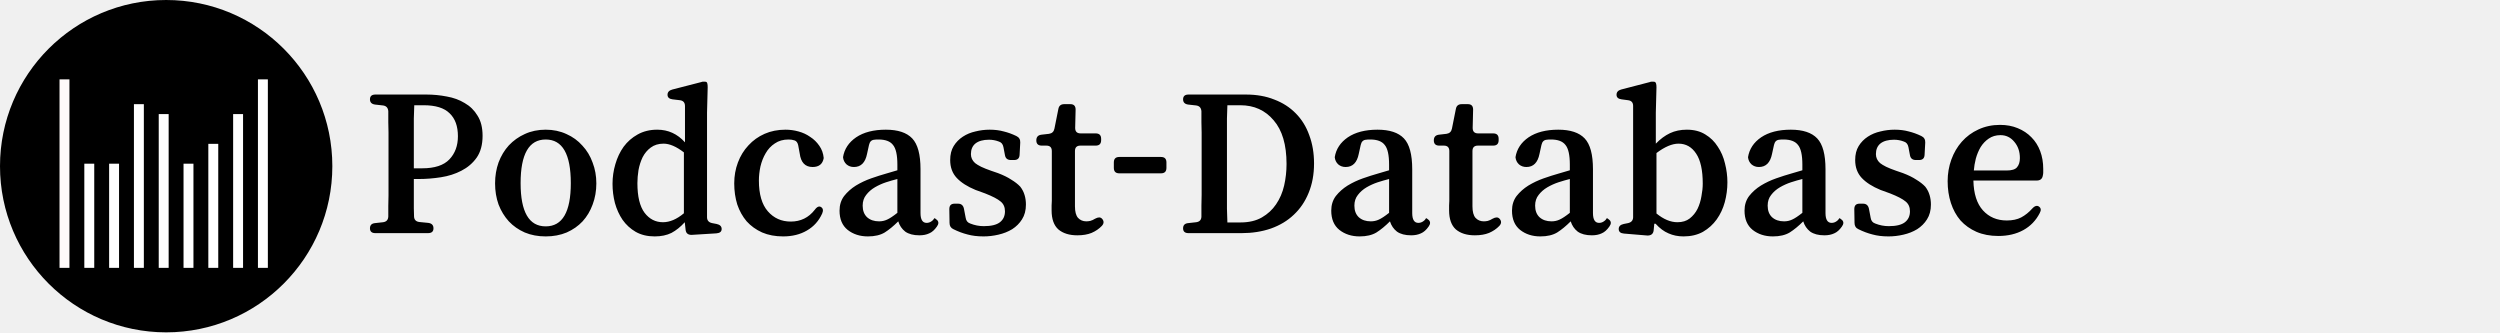
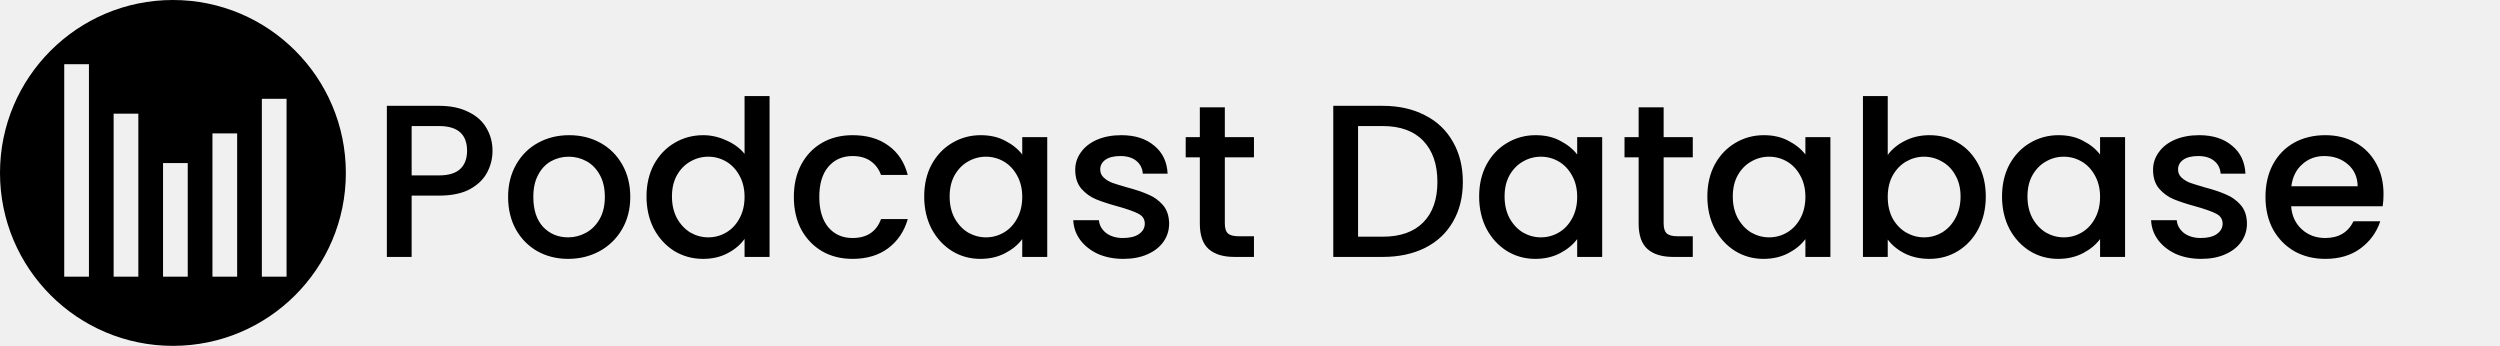
- <svg xmlns="http://www.w3.org/2000/svg" width="504" height="67" viewBox="0 0 504 67" fill="none">
-   <g id="Group 24">
-     <g id="Group 21">
-       <g id="Second header">
-         <path id="Second header_2" d="M84.44 36.088H83.428V40.356C83.428 40.884 83.428 41.427 83.428 41.984C83.457 42.512 83.472 43.069 83.472 43.656C83.501 44.301 83.853 44.668 84.528 44.756L86.332 44.932C87.036 45.02 87.388 45.387 87.388 46.032C87.388 46.677 87.021 47 86.288 47H75.684C74.951 47 74.584 46.677 74.584 46.032C74.584 45.387 74.936 45.035 75.64 44.976L77.224 44.8C77.899 44.712 78.251 44.331 78.28 43.656C78.28 42.952 78.28 42.248 78.28 41.544C78.309 40.811 78.324 40.077 78.324 39.344V26.76C78.324 26.027 78.309 25.308 78.28 24.604C78.28 23.871 78.28 23.137 78.28 22.404C78.221 21.729 77.869 21.348 77.224 21.26L75.64 21.084C74.936 20.996 74.584 20.644 74.584 20.028C74.584 19.383 74.951 19.06 75.684 19.06H85.98C87.359 19.06 88.723 19.192 90.072 19.456C91.421 19.691 92.624 20.131 93.68 20.776C94.765 21.392 95.631 22.243 96.276 23.328C96.951 24.384 97.288 25.733 97.288 27.376C97.288 29.165 96.892 30.632 96.1 31.776C95.308 32.891 94.281 33.771 93.02 34.416C91.788 35.061 90.409 35.501 88.884 35.736C87.388 35.971 85.907 36.088 84.44 36.088ZM85.408 21.216H83.516C83.487 22.125 83.457 23.02 83.428 23.9C83.428 24.78 83.428 25.689 83.428 26.628V33.932H85.1C87.623 33.932 89.456 33.331 90.6 32.128C91.744 30.925 92.316 29.371 92.316 27.464C92.316 25.44 91.759 23.9 90.644 22.844C89.559 21.759 87.813 21.216 85.408 21.216ZM110.015 26.144C111.54 26.144 112.933 26.437 114.195 27.024C115.456 27.581 116.527 28.359 117.407 29.356C118.316 30.324 119.005 31.468 119.475 32.788C119.973 34.079 120.223 35.472 120.223 36.968C120.223 38.493 119.973 39.916 119.475 41.236C119.005 42.527 118.331 43.656 117.451 44.624C116.571 45.563 115.5 46.311 114.239 46.868C112.977 47.396 111.569 47.66 110.015 47.66C108.46 47.66 107.052 47.396 105.791 46.868C104.529 46.311 103.459 45.563 102.579 44.624C101.699 43.656 101.009 42.527 100.511 41.236C100.041 39.916 99.807 38.493 99.807 36.968C99.807 35.472 100.041 34.064 100.511 32.744C101.009 31.424 101.699 30.28 102.579 29.312C103.488 28.344 104.559 27.581 105.791 27.024C107.052 26.437 108.46 26.144 110.015 26.144ZM110.015 28.124C106.641 28.124 104.955 31.057 104.955 36.924C104.955 42.732 106.641 45.636 110.015 45.636C113.388 45.636 115.075 42.732 115.075 36.924C115.075 31.057 113.388 28.124 110.015 28.124ZM142.537 43.788C142.537 44.433 142.874 44.829 143.549 44.976L144.473 45.152C145.147 45.299 145.485 45.636 145.485 46.164C145.485 46.692 145.133 46.985 144.428 47.044L139.413 47.352C138.709 47.352 138.313 47.029 138.225 46.384L138.049 44.8C137.198 45.739 136.303 46.457 135.365 46.956C134.426 47.425 133.297 47.66 131.977 47.66C130.51 47.66 129.234 47.352 128.149 46.736C127.093 46.12 126.213 45.313 125.509 44.316C124.834 43.319 124.321 42.189 123.969 40.928C123.646 39.667 123.485 38.376 123.485 37.056C123.485 35.707 123.675 34.387 124.057 33.096C124.438 31.776 124.995 30.603 125.729 29.576C126.491 28.549 127.43 27.728 128.545 27.112C129.689 26.467 131.009 26.144 132.505 26.144C134.705 26.144 136.567 26.995 138.093 28.696V21.392C138.093 20.688 137.755 20.292 137.081 20.204L135.585 20.028C134.91 19.94 134.573 19.632 134.573 19.104C134.573 18.576 134.895 18.224 135.541 18.048L141.349 16.552C141.495 16.493 141.613 16.464 141.701 16.464C141.818 16.464 141.935 16.464 142.053 16.464C142.258 16.464 142.39 16.493 142.449 16.552C142.595 16.669 142.669 17.021 142.669 17.608L142.537 22.712V43.788ZM137.873 42.996V30.72C136.347 29.547 134.983 28.96 133.781 28.96C132.754 28.96 131.889 29.224 131.185 29.752C130.51 30.251 129.967 30.896 129.557 31.688C129.175 32.48 128.897 33.345 128.721 34.284C128.574 35.223 128.501 36.103 128.501 36.924C128.501 39.623 128.985 41.617 129.953 42.908C130.921 44.169 132.153 44.8 133.649 44.8C135.027 44.8 136.435 44.199 137.873 42.996ZM164.257 42.292C164.579 41.852 164.887 41.632 165.181 41.632C165.269 41.632 165.371 41.661 165.489 41.72C165.929 41.984 166.017 42.424 165.753 43.04C165.078 44.536 164.051 45.68 162.673 46.472C161.323 47.264 159.725 47.66 157.877 47.66C156.293 47.66 154.885 47.396 153.653 46.868C152.421 46.311 151.379 45.563 150.529 44.624C149.707 43.656 149.077 42.527 148.637 41.236C148.226 39.916 148.021 38.493 148.021 36.968C148.021 35.472 148.27 34.064 148.769 32.744C149.267 31.424 149.971 30.28 150.881 29.312C151.79 28.315 152.875 27.537 154.137 26.98C155.398 26.423 156.806 26.144 158.361 26.144C159.241 26.144 160.106 26.261 160.957 26.496C161.837 26.731 162.629 27.097 163.333 27.596C164.066 28.065 164.682 28.667 165.181 29.4C165.679 30.104 165.973 30.925 166.061 31.864C165.855 33.067 165.107 33.668 163.817 33.668C162.321 33.668 161.455 32.759 161.221 30.94L160.913 29.268C160.795 28.74 160.546 28.417 160.165 28.3C159.813 28.183 159.417 28.124 158.977 28.124C157.891 28.124 156.967 28.388 156.205 28.916C155.442 29.415 154.826 30.075 154.357 30.896C153.887 31.688 153.535 32.583 153.301 33.58C153.095 34.548 152.993 35.487 152.993 36.396C152.993 39.153 153.594 41.221 154.797 42.6C155.999 43.979 157.539 44.668 159.417 44.668C161.411 44.668 163.025 43.876 164.257 42.292ZM188.347 44.008C188.406 43.949 188.597 44.067 188.919 44.36C189.271 44.712 189.257 45.152 188.875 45.68C188.406 46.355 187.893 46.809 187.335 47.044C186.778 47.308 186.118 47.44 185.355 47.44C184.153 47.44 183.199 47.191 182.495 46.692C181.821 46.164 181.351 45.475 181.087 44.624C180.149 45.563 179.239 46.311 178.359 46.868C177.479 47.396 176.35 47.66 174.971 47.66C173.358 47.66 171.994 47.22 170.879 46.34C169.794 45.46 169.251 44.169 169.251 42.468C169.251 41.324 169.559 40.341 170.175 39.52C170.821 38.699 171.613 37.995 172.551 37.408C173.519 36.821 174.546 36.337 175.631 35.956C176.717 35.575 177.729 35.252 178.667 34.988L180.911 34.328V33.184C180.911 31.248 180.618 29.928 180.031 29.224C179.474 28.491 178.506 28.124 177.127 28.124C176.981 28.124 176.834 28.124 176.687 28.124C176.57 28.124 176.438 28.139 176.291 28.168C175.705 28.197 175.338 28.549 175.191 29.224L174.795 31.028C174.443 32.788 173.563 33.668 172.155 33.668C171.569 33.668 171.07 33.492 170.659 33.14C170.249 32.759 170.014 32.275 169.955 31.688C170.219 30.045 171.099 28.711 172.595 27.684C174.121 26.657 176.115 26.144 178.579 26.144C181.014 26.144 182.789 26.731 183.903 27.904C185.018 29.077 185.575 31.145 185.575 34.108V42.952C185.575 44.272 185.986 44.932 186.807 44.932C187.159 44.932 187.482 44.829 187.775 44.624C187.981 44.477 188.113 44.36 188.171 44.272C188.23 44.155 188.289 44.067 188.347 44.008ZM180.911 42.908V36.088C180.207 36.264 179.445 36.484 178.623 36.748C177.831 37.012 177.083 37.349 176.379 37.76C175.675 38.171 175.089 38.684 174.619 39.3C174.15 39.887 173.915 40.605 173.915 41.456C173.915 42.453 174.209 43.231 174.795 43.788C175.411 44.345 176.218 44.624 177.215 44.624C177.802 44.624 178.345 44.507 178.843 44.272C179.371 44.037 180.061 43.583 180.911 42.908ZM199.786 34.416L201.194 34.9C202.28 35.311 203.174 35.751 203.878 36.22C204.612 36.66 205.213 37.129 205.682 37.628C206.093 38.156 206.386 38.728 206.562 39.344C206.738 39.931 206.826 40.561 206.826 41.236C206.826 42.409 206.562 43.407 206.034 44.228C205.536 45.02 204.876 45.68 204.054 46.208C203.233 46.707 202.309 47.073 201.282 47.308C200.285 47.543 199.288 47.66 198.29 47.66C197.058 47.66 195.973 47.528 195.034 47.264C194.096 47.029 193.157 46.677 192.218 46.208C191.69 45.973 191.426 45.548 191.426 44.932L191.382 42.16C191.382 41.427 191.734 41.06 192.438 41.06H193.142C193.788 41.06 194.184 41.397 194.33 42.072L194.682 43.92C194.77 44.507 195.078 44.888 195.606 45.064C196.486 45.416 197.396 45.592 198.334 45.592C199.83 45.592 200.916 45.328 201.59 44.8C202.265 44.272 202.602 43.539 202.602 42.6C202.602 41.749 202.309 41.089 201.722 40.62C201.136 40.121 200.094 39.579 198.598 38.992L196.662 38.288C195.02 37.613 193.758 36.807 192.878 35.868C191.998 34.929 191.558 33.727 191.558 32.26C191.558 31.145 191.793 30.207 192.262 29.444C192.732 28.681 193.348 28.051 194.11 27.552C194.873 27.053 195.724 26.701 196.662 26.496C197.601 26.261 198.554 26.144 199.522 26.144C200.549 26.144 201.488 26.261 202.338 26.496C203.189 26.701 204.04 27.009 204.89 27.42C205.448 27.684 205.712 28.124 205.682 28.74L205.55 31.204C205.521 31.908 205.154 32.26 204.45 32.26H203.79C203.116 32.26 202.72 31.937 202.602 31.292L202.294 29.664C202.177 29.048 201.854 28.667 201.326 28.52C200.71 28.285 200.065 28.168 199.39 28.168C198.217 28.168 197.308 28.417 196.662 28.916C196.046 29.415 195.738 30.133 195.738 31.072C195.738 31.776 196.017 32.377 196.574 32.876C196.868 33.111 197.278 33.36 197.806 33.624C198.364 33.888 199.024 34.152 199.786 34.416ZM220.759 44.096C221.081 43.92 221.36 43.832 221.595 43.832C221.829 43.832 222.035 43.935 222.211 44.14C222.592 44.609 222.563 45.079 222.123 45.548C221.565 46.135 220.876 46.604 220.055 46.956C219.263 47.279 218.309 47.44 217.195 47.44C215.581 47.44 214.305 47.044 213.367 46.252C212.457 45.431 212.003 44.155 212.003 42.424C212.003 42.043 212.003 41.705 212.003 41.412C212.003 41.089 212.017 40.781 212.047 40.488V30.456C212.047 29.723 211.68 29.356 210.947 29.356H210.023C209.289 29.356 208.923 29.004 208.923 28.3C208.923 27.625 209.26 27.244 209.935 27.156L211.475 26.98C212.091 26.892 212.457 26.54 212.575 25.924L213.367 21.964C213.484 21.319 213.88 20.996 214.555 20.996H215.787C216.491 20.996 216.843 21.363 216.843 22.096L216.755 25.792C216.755 26.525 217.121 26.892 217.855 26.892H220.891C221.624 26.892 221.991 27.259 221.991 27.992V28.256C221.991 28.989 221.624 29.356 220.891 29.356H217.811C217.077 29.356 216.711 29.723 216.711 30.456V41.588C216.711 42.673 216.916 43.451 217.327 43.92C217.767 44.389 218.324 44.624 218.999 44.624C219.233 44.624 219.497 44.595 219.791 44.536C220.113 44.448 220.436 44.301 220.759 44.096ZM225.649 34.944C224.916 34.944 224.549 34.577 224.549 33.844V32.744C224.549 32.011 224.916 31.644 225.649 31.644H234.053C234.786 31.644 235.153 32.011 235.153 32.744V33.844C235.153 34.577 234.786 34.944 234.053 34.944H225.649ZM238.51 20.028C238.51 19.383 238.876 19.06 239.61 19.06H251.182C253.323 19.06 255.23 19.397 256.902 20.072C258.603 20.717 260.04 21.641 261.214 22.844C262.416 24.047 263.326 25.513 263.942 27.244C264.587 28.945 264.91 30.852 264.91 32.964C264.91 35.164 264.543 37.144 263.81 38.904C263.106 40.635 262.108 42.101 260.818 43.304C259.556 44.507 258.016 45.431 256.198 46.076C254.408 46.692 252.443 47 250.302 47H239.61C238.876 47 238.51 46.677 238.51 46.032C238.51 45.387 238.862 45.035 239.566 44.976L241.15 44.8C241.824 44.712 242.176 44.345 242.206 43.7C242.206 42.937 242.206 42.204 242.206 41.5C242.235 40.767 242.25 40.019 242.25 39.256V26.76C242.25 26.027 242.235 25.308 242.206 24.604C242.206 23.871 242.206 23.137 242.206 22.404C242.147 21.729 241.795 21.348 241.15 21.26L239.566 21.084C238.862 20.996 238.51 20.644 238.51 20.028ZM247.442 44.844H250.082C251.783 44.844 253.22 44.507 254.394 43.832C255.567 43.157 256.52 42.277 257.254 41.192C258.016 40.077 258.559 38.816 258.882 37.408C259.204 36 259.366 34.548 259.366 33.052C259.366 29.18 258.5 26.247 256.77 24.252C255.068 22.228 252.824 21.216 250.038 21.216H247.442C247.412 22.125 247.383 23.02 247.354 23.9C247.354 24.78 247.354 25.689 247.354 26.628V39.3C247.354 40.239 247.354 41.163 247.354 42.072C247.383 42.981 247.412 43.905 247.442 44.844ZM287.476 44.008C287.535 43.949 287.726 44.067 288.048 44.36C288.4 44.712 288.386 45.152 288.004 45.68C287.535 46.355 287.022 46.809 286.464 47.044C285.907 47.308 285.247 47.44 284.484 47.44C283.282 47.44 282.328 47.191 281.624 46.692C280.95 46.164 280.48 45.475 280.216 44.624C279.278 45.563 278.368 46.311 277.488 46.868C276.608 47.396 275.479 47.66 274.1 47.66C272.487 47.66 271.123 47.22 270.008 46.34C268.923 45.46 268.38 44.169 268.38 42.468C268.38 41.324 268.688 40.341 269.304 39.52C269.95 38.699 270.742 37.995 271.68 37.408C272.648 36.821 273.675 36.337 274.76 35.956C275.846 35.575 276.858 35.252 277.796 34.988L280.04 34.328V33.184C280.04 31.248 279.747 29.928 279.16 29.224C278.603 28.491 277.635 28.124 276.256 28.124C276.11 28.124 275.963 28.124 275.816 28.124C275.699 28.124 275.567 28.139 275.42 28.168C274.834 28.197 274.467 28.549 274.32 29.224L273.924 31.028C273.572 32.788 272.692 33.668 271.284 33.668C270.698 33.668 270.199 33.492 269.788 33.14C269.378 32.759 269.143 32.275 269.084 31.688C269.348 30.045 270.228 28.711 271.724 27.684C273.25 26.657 275.244 26.144 277.708 26.144C280.143 26.144 281.918 26.731 283.032 27.904C284.147 29.077 284.704 31.145 284.704 34.108V42.952C284.704 44.272 285.115 44.932 285.936 44.932C286.288 44.932 286.611 44.829 286.904 44.624C287.11 44.477 287.242 44.36 287.3 44.272C287.359 44.155 287.418 44.067 287.476 44.008ZM280.04 42.908V36.088C279.336 36.264 278.574 36.484 277.752 36.748C276.96 37.012 276.212 37.349 275.508 37.76C274.804 38.171 274.218 38.684 273.748 39.3C273.279 39.887 273.044 40.605 273.044 41.456C273.044 42.453 273.338 43.231 273.924 43.788C274.54 44.345 275.347 44.624 276.344 44.624C276.931 44.624 277.474 44.507 277.972 44.272C278.5 44.037 279.19 43.583 280.04 42.908ZM300.895 44.096C301.218 43.92 301.497 43.832 301.731 43.832C301.966 43.832 302.171 43.935 302.347 44.14C302.729 44.609 302.699 45.079 302.259 45.548C301.702 46.135 301.013 46.604 300.191 46.956C299.399 47.279 298.446 47.44 297.331 47.44C295.718 47.44 294.442 47.044 293.503 46.252C292.594 45.431 292.139 44.155 292.139 42.424C292.139 42.043 292.139 41.705 292.139 41.412C292.139 41.089 292.154 40.781 292.183 40.488V30.456C292.183 29.723 291.817 29.356 291.083 29.356H290.159C289.426 29.356 289.059 29.004 289.059 28.3C289.059 27.625 289.397 27.244 290.071 27.156L291.611 26.98C292.227 26.892 292.594 26.54 292.711 25.924L293.503 21.964C293.621 21.319 294.017 20.996 294.691 20.996H295.923C296.627 20.996 296.979 21.363 296.979 22.096L296.891 25.792C296.891 26.525 297.258 26.892 297.991 26.892H301.027C301.761 26.892 302.127 27.259 302.127 27.992V28.256C302.127 28.989 301.761 29.356 301.027 29.356H297.947C297.214 29.356 296.847 29.723 296.847 30.456V41.588C296.847 42.673 297.053 43.451 297.463 43.92C297.903 44.389 298.461 44.624 299.135 44.624C299.37 44.624 299.634 44.595 299.927 44.536C300.25 44.448 300.573 44.301 300.895 44.096ZM323.914 44.008C323.972 43.949 324.163 44.067 324.486 44.36C324.838 44.712 324.823 45.152 324.442 45.68C323.972 46.355 323.459 46.809 322.902 47.044C322.344 47.308 321.684 47.44 320.922 47.44C319.719 47.44 318.766 47.191 318.062 46.692C317.387 46.164 316.918 45.475 316.654 44.624C315.715 45.563 314.806 46.311 313.926 46.868C313.046 47.396 311.916 47.66 310.538 47.66C308.924 47.66 307.56 47.22 306.446 46.34C305.36 45.46 304.818 44.169 304.818 42.468C304.818 41.324 305.126 40.341 305.742 39.52C306.387 38.699 307.179 37.995 308.118 37.408C309.086 36.821 310.112 36.337 311.198 35.956C312.283 35.575 313.295 35.252 314.234 34.988L316.478 34.328V33.184C316.478 31.248 316.184 29.928 315.598 29.224C315.04 28.491 314.072 28.124 312.694 28.124C312.547 28.124 312.4 28.124 312.254 28.124C312.136 28.124 312.004 28.139 311.858 28.168C311.271 28.197 310.904 28.549 310.758 29.224L310.362 31.028C310.01 32.788 309.13 33.668 307.722 33.668C307.135 33.668 306.636 33.492 306.226 33.14C305.815 32.759 305.58 32.275 305.522 31.688C305.786 30.045 306.666 28.711 308.162 27.684C309.687 26.657 311.682 26.144 314.146 26.144C316.58 26.144 318.355 26.731 319.47 27.904C320.584 29.077 321.142 31.145 321.142 34.108V42.952C321.142 44.272 321.552 44.932 322.374 44.932C322.726 44.932 323.048 44.829 323.342 44.624C323.547 44.477 323.679 44.36 323.738 44.272C323.796 44.155 323.855 44.067 323.914 44.008ZM316.478 42.908V36.088C315.774 36.264 315.011 36.484 314.19 36.748C313.398 37.012 312.65 37.349 311.946 37.76C311.242 38.171 310.655 38.684 310.186 39.3C309.716 39.887 309.482 40.605 309.482 41.456C309.482 42.453 309.775 43.231 310.362 43.788C310.978 44.345 311.784 44.624 312.782 44.624C313.368 44.624 313.911 44.507 314.41 44.272C314.938 44.037 315.627 43.583 316.478 42.908ZM333.813 22.712V28.96C334.722 28.021 335.675 27.317 336.673 26.848C337.67 26.379 338.799 26.144 340.061 26.144C341.527 26.144 342.774 26.467 343.801 27.112C344.827 27.728 345.663 28.549 346.309 29.576C346.983 30.573 347.467 31.703 347.761 32.964C348.083 34.225 348.245 35.487 348.245 36.748C348.245 38.097 348.069 39.432 347.717 40.752C347.365 42.043 346.822 43.201 346.089 44.228C345.355 45.255 344.431 46.091 343.317 46.736C342.202 47.352 340.897 47.66 339.401 47.66C338.286 47.66 337.274 47.455 336.365 47.044C335.455 46.663 334.59 46.017 333.769 45.108H333.505L333.373 46.472C333.285 47.147 332.874 47.484 332.141 47.484L327.389 47.088C326.685 47.029 326.333 46.721 326.333 46.164C326.333 45.636 326.67 45.299 327.345 45.152L328.225 44.976C328.87 44.829 329.207 44.448 329.237 43.832V21.348C329.237 20.673 328.899 20.292 328.225 20.204L326.905 20.028C326.23 19.94 325.893 19.632 325.893 19.104C325.893 18.576 326.201 18.224 326.817 18.048L332.581 16.552C332.727 16.493 332.845 16.464 332.933 16.464C333.05 16.464 333.167 16.464 333.285 16.464C333.49 16.464 333.622 16.493 333.681 16.552C333.857 16.669 333.945 17.021 333.945 17.608L333.813 22.712ZM333.945 30.852V43.04C335.382 44.213 336.79 44.8 338.169 44.8C339.166 44.8 339.987 44.551 340.633 44.052C341.307 43.524 341.835 42.879 342.217 42.116C342.598 41.324 342.862 40.473 343.009 39.564C343.185 38.655 343.273 37.804 343.273 37.012C343.273 34.313 342.833 32.304 341.953 30.984C341.073 29.635 339.885 28.96 338.389 28.96C337.098 28.96 335.617 29.591 333.945 30.852ZM370.793 44.008C370.851 43.949 371.042 44.067 371.365 44.36C371.717 44.712 371.702 45.152 371.321 45.68C370.851 46.355 370.338 46.809 369.781 47.044C369.223 47.308 368.563 47.44 367.801 47.44C366.598 47.44 365.645 47.191 364.941 46.692C364.266 46.164 363.797 45.475 363.533 44.624C362.594 45.563 361.685 46.311 360.805 46.868C359.925 47.396 358.795 47.66 357.417 47.66C355.803 47.66 354.439 47.22 353.325 46.34C352.239 45.46 351.697 44.169 351.697 42.468C351.697 41.324 352.005 40.341 352.621 39.52C353.266 38.699 354.058 37.995 354.997 37.408C355.965 36.821 356.991 36.337 358.077 35.956C359.162 35.575 360.174 35.252 361.113 34.988L363.357 34.328V33.184C363.357 31.248 363.063 29.928 362.477 29.224C361.919 28.491 360.951 28.124 359.573 28.124C359.426 28.124 359.279 28.124 359.133 28.124C359.015 28.124 358.883 28.139 358.737 28.168C358.15 28.197 357.783 28.549 357.637 29.224L357.241 31.028C356.889 32.788 356.009 33.668 354.601 33.668C354.014 33.668 353.515 33.492 353.105 33.14C352.694 32.759 352.459 32.275 352.401 31.688C352.665 30.045 353.545 28.711 355.041 27.684C356.566 26.657 358.561 26.144 361.025 26.144C363.459 26.144 365.234 26.731 366.349 27.904C367.463 29.077 368.021 31.145 368.021 34.108V42.952C368.021 44.272 368.431 44.932 369.253 44.932C369.605 44.932 369.927 44.829 370.221 44.624C370.426 44.477 370.558 44.36 370.617 44.272C370.675 44.155 370.734 44.067 370.793 44.008ZM363.357 42.908V36.088C362.653 36.264 361.89 36.484 361.069 36.748C360.277 37.012 359.529 37.349 358.825 37.76C358.121 38.171 357.534 38.684 357.065 39.3C356.595 39.887 356.361 40.605 356.361 41.456C356.361 42.453 356.654 43.231 357.241 43.788C357.857 44.345 358.663 44.624 359.661 44.624C360.247 44.624 360.79 44.507 361.289 44.272C361.817 44.037 362.506 43.583 363.357 42.908ZM382.232 34.416L383.64 34.9C384.725 35.311 385.62 35.751 386.324 36.22C387.057 36.66 387.658 37.129 388.128 37.628C388.538 38.156 388.832 38.728 389.008 39.344C389.184 39.931 389.272 40.561 389.272 41.236C389.272 42.409 389.008 43.407 388.48 44.228C387.981 45.02 387.321 45.68 386.5 46.208C385.678 46.707 384.754 47.073 383.728 47.308C382.73 47.543 381.733 47.66 380.736 47.66C379.504 47.66 378.418 47.528 377.48 47.264C376.541 47.029 375.602 46.677 374.664 46.208C374.136 45.973 373.872 45.548 373.872 44.932L373.828 42.16C373.828 41.427 374.18 41.06 374.884 41.06H375.588C376.233 41.06 376.629 41.397 376.776 42.072L377.128 43.92C377.216 44.507 377.524 44.888 378.052 45.064C378.932 45.416 379.841 45.592 380.78 45.592C382.276 45.592 383.361 45.328 384.036 44.8C384.71 44.272 385.048 43.539 385.048 42.6C385.048 41.749 384.754 41.089 384.168 40.62C383.581 40.121 382.54 39.579 381.044 38.992L379.108 38.288C377.465 37.613 376.204 36.807 375.324 35.868C374.444 34.929 374.004 33.727 374.004 32.26C374.004 31.145 374.238 30.207 374.708 29.444C375.177 28.681 375.793 28.051 376.556 27.552C377.318 27.053 378.169 26.701 379.108 26.496C380.046 26.261 381 26.144 381.968 26.144C382.994 26.144 383.933 26.261 384.784 26.496C385.634 26.701 386.485 27.009 387.336 27.42C387.893 27.684 388.157 28.124 388.128 28.74L387.996 31.204C387.966 31.908 387.6 32.26 386.896 32.26H386.236C385.561 32.26 385.165 31.937 385.048 31.292L384.74 29.664C384.622 29.048 384.3 28.667 383.772 28.52C383.156 28.285 382.51 28.168 381.836 28.168C380.662 28.168 379.753 28.417 379.108 28.916C378.492 29.415 378.184 30.133 378.184 31.072C378.184 31.776 378.462 32.377 379.02 32.876C379.313 33.111 379.724 33.36 380.252 33.624C380.809 33.888 381.469 34.152 382.232 34.416ZM411.828 35.428C411.711 36.073 411.3 36.396 410.596 36.396H397.836C397.895 39.065 398.54 41.075 399.772 42.424C401.004 43.773 402.603 44.448 404.568 44.448C405.712 44.448 406.68 44.243 407.472 43.832C408.293 43.392 409.041 42.791 409.716 42.028C410.039 41.676 410.347 41.5 410.64 41.5C410.787 41.5 410.919 41.544 411.036 41.632C411.476 41.925 411.535 42.365 411.212 42.952C410.449 44.448 409.349 45.592 407.912 46.384C406.475 47.176 404.788 47.572 402.852 47.572C401.209 47.572 399.743 47.293 398.452 46.736C397.191 46.179 396.12 45.416 395.24 44.448C394.389 43.451 393.744 42.277 393.304 40.928C392.864 39.579 392.644 38.112 392.644 36.528C392.644 35.003 392.893 33.551 393.392 32.172C393.891 30.793 394.595 29.591 395.504 28.564C396.443 27.508 397.557 26.687 398.848 26.1C400.168 25.484 401.62 25.176 403.204 25.176C404.524 25.176 405.712 25.396 406.768 25.836C407.853 26.276 408.777 26.892 409.54 27.684C410.303 28.447 410.889 29.371 411.3 30.456C411.711 31.541 411.916 32.744 411.916 34.064C411.916 34.299 411.916 34.533 411.916 34.768C411.916 34.973 411.887 35.193 411.828 35.428ZM397.924 34.372H404.524C405.58 34.372 406.284 34.152 406.636 33.712C407.017 33.272 407.208 32.656 407.208 31.864C407.208 30.544 406.827 29.444 406.064 28.564C405.331 27.684 404.407 27.244 403.292 27.244C402.383 27.244 401.591 27.479 400.916 27.948C400.271 28.388 399.728 28.96 399.288 29.664C398.877 30.368 398.555 31.145 398.32 31.996C398.115 32.817 397.983 33.609 397.924 34.372Z" fill="black" />
-       </g>
-       <g id="Ellipse 5">
-         <path id="Ellipse 2" d="M67 33.5C67 52.002 52.002 67 33.5 67C14.998 67 0 52.002 0 33.5C0 14.998 14.998 0 33.5 0C52.002 0 67 14.998 67 33.5Z" fill="black" />
-         <rect id="Rectangle 20" x="12" y="16" width="2" height="38" fill="#FFFAFA" />
-         <rect id="Rectangle 21" x="17" y="33" width="2" height="21" fill="white" />
-         <rect id="Rectangle 22" x="22" y="33" width="2" height="21" fill="white" />
-         <rect id="Rectangle 23" x="27" y="21" width="2" height="33" fill="white" />
-         <rect id="Rectangle 24" x="32" y="23" width="2" height="31" fill="white" />
-         <rect id="Rectangle 25" x="37" y="33" width="2" height="21" fill="white" />
-         <rect id="Rectangle 26" x="42" y="29" width="2" height="25" fill="white" />
-         <rect id="Rectangle 27" x="47" y="23" width="2" height="31" fill="white" />
-         <rect id="Rectangle 28" x="52" y="16" width="2" height="38" fill="white" />
-       </g>
-     </g>
-   </g>
+ <svg xmlns="http://www.w3.org/2000/svg" width="506" height="70" viewBox="0 0 506 70" fill="none">
+   <path fill-rule="evenodd" clip-rule="evenodd" d="M35 70C54.33 70 70 54.33 70 35C70 15.67 54.33 0 35 0C15.67 0 0 15.67 0 35C0 54.33 15.67 70 35 70ZM18 13H13V56H18V13ZM23 23H28V56H23V23ZM38 33H33V56H38V33ZM43 27H48V56H43V27ZM58 20H53V56H58V20Z" fill="black" />
+   <path d="M99.684 30.528C99.684 32.083 99.317 33.549 98.584 34.928C97.851 36.307 96.677 37.436 95.064 38.316C93.451 39.167 91.383 39.592 88.86 39.592H83.316V52H78.3V21.42H88.86C91.207 21.42 93.187 21.831 94.8 22.652C96.443 23.444 97.66 24.529 98.452 25.908C99.273 27.287 99.684 28.827 99.684 30.528ZM88.86 35.5C90.767 35.5 92.189 35.075 93.128 34.224C94.067 33.344 94.536 32.112 94.536 30.528C94.536 27.184 92.644 25.512 88.86 25.512H83.316V35.5H88.86ZM114.984 52.396C112.696 52.396 110.628 51.883 108.78 50.856C106.932 49.8 105.48 48.333 104.424 46.456C103.368 44.549 102.84 42.349 102.84 39.856C102.84 37.392 103.383 35.207 104.468 33.3C105.553 31.393 107.035 29.927 108.912 28.9C110.789 27.873 112.887 27.36 115.204 27.36C117.521 27.36 119.619 27.873 121.496 28.9C123.373 29.927 124.855 31.393 125.94 33.3C127.025 35.207 127.568 37.392 127.568 39.856C127.568 42.32 127.011 44.505 125.896 46.412C124.781 48.319 123.256 49.8 121.32 50.856C119.413 51.883 117.301 52.396 114.984 52.396ZM114.984 48.04C116.275 48.04 117.477 47.732 118.592 47.116C119.736 46.5 120.66 45.576 121.364 44.344C122.068 43.112 122.42 41.616 122.42 39.856C122.42 38.096 122.083 36.615 121.408 35.412C120.733 34.18 119.839 33.256 118.724 32.64C117.609 32.024 116.407 31.716 115.116 31.716C113.825 31.716 112.623 32.024 111.508 32.64C110.423 33.256 109.557 34.18 108.912 35.412C108.267 36.615 107.944 38.096 107.944 39.856C107.944 42.467 108.604 44.491 109.924 45.928C111.273 47.336 112.96 48.04 114.984 48.04ZM130.855 39.768C130.855 37.333 131.353 35.177 132.351 33.3C133.377 31.423 134.756 29.971 136.487 28.944C138.247 27.888 140.197 27.36 142.339 27.36C143.923 27.36 145.477 27.712 147.003 28.416C148.557 29.091 149.789 30 150.699 31.144V19.44H155.759V52H150.699V48.348C149.877 49.521 148.733 50.489 147.267 51.252C145.829 52.015 144.172 52.396 142.295 52.396C140.183 52.396 138.247 51.868 136.487 50.812C134.756 49.727 133.377 48.231 132.351 46.324C131.353 44.388 130.855 42.203 130.855 39.768ZM150.699 39.856C150.699 38.184 150.347 36.732 149.643 35.5C148.968 34.268 148.073 33.329 146.959 32.684C145.844 32.039 144.641 31.716 143.351 31.716C142.06 31.716 140.857 32.039 139.743 32.684C138.628 33.3 137.719 34.224 137.015 35.456C136.34 36.659 136.003 38.096 136.003 39.768C136.003 41.44 136.34 42.907 137.015 44.168C137.719 45.429 138.628 46.397 139.743 47.072C140.887 47.717 142.089 48.04 143.351 48.04C144.641 48.04 145.844 47.717 146.959 47.072C148.073 46.427 148.968 45.488 149.643 44.256C150.347 42.995 150.699 41.528 150.699 39.856ZM160.675 39.856C160.675 37.363 161.174 35.177 162.171 33.3C163.198 31.393 164.606 29.927 166.395 28.9C168.184 27.873 170.238 27.36 172.555 27.36C175.488 27.36 177.908 28.064 179.815 29.472C181.751 30.851 183.056 32.831 183.731 35.412H178.319C177.879 34.209 177.175 33.271 176.207 32.596C175.239 31.921 174.022 31.584 172.555 31.584C170.502 31.584 168.859 32.317 167.627 33.784C166.424 35.221 165.823 37.245 165.823 39.856C165.823 42.467 166.424 44.505 167.627 45.972C168.859 47.439 170.502 48.172 172.555 48.172C175.459 48.172 177.38 46.896 178.319 44.344H183.731C183.027 46.808 181.707 48.773 179.771 50.24C177.835 51.677 175.43 52.396 172.555 52.396C170.238 52.396 168.184 51.883 166.395 50.856C164.606 49.8 163.198 48.333 162.171 46.456C161.174 44.549 160.675 42.349 160.675 39.856ZM187.058 39.768C187.058 37.333 187.556 35.177 188.554 33.3C189.58 31.423 190.959 29.971 192.69 28.944C194.45 27.888 196.386 27.36 198.498 27.36C200.404 27.36 202.062 27.741 203.47 28.504C204.907 29.237 206.051 30.161 206.902 31.276V27.756H211.962V52H206.902V48.392C206.051 49.536 204.892 50.489 203.426 51.252C201.959 52.015 200.287 52.396 198.41 52.396C196.327 52.396 194.42 51.868 192.69 50.812C190.959 49.727 189.58 48.231 188.554 46.324C187.556 44.388 187.058 42.203 187.058 39.768ZM206.902 39.856C206.902 38.184 206.55 36.732 205.846 35.5C205.171 34.268 204.276 33.329 203.162 32.684C202.047 32.039 200.844 31.716 199.554 31.716C198.263 31.716 197.06 32.039 195.946 32.684C194.831 33.3 193.922 34.224 193.218 35.456C192.543 36.659 192.206 38.096 192.206 39.768C192.206 41.44 192.543 42.907 193.218 44.168C193.922 45.429 194.831 46.397 195.946 47.072C197.09 47.717 198.292 48.04 199.554 48.04C200.844 48.04 202.047 47.717 203.162 47.072C204.276 46.427 205.171 45.488 205.846 44.256C206.55 42.995 206.902 41.528 206.902 39.856ZM227.35 52.396C225.443 52.396 223.727 52.059 222.202 51.384C220.706 50.68 219.518 49.741 218.638 48.568C217.758 47.365 217.289 46.031 217.23 44.564H222.422C222.51 45.591 222.994 46.456 223.874 47.16C224.783 47.835 225.913 48.172 227.262 48.172C228.67 48.172 229.755 47.908 230.518 47.38C231.31 46.823 231.706 46.119 231.706 45.268C231.706 44.359 231.266 43.684 230.386 43.244C229.535 42.804 228.171 42.32 226.294 41.792C224.475 41.293 222.994 40.809 221.85 40.34C220.706 39.871 219.709 39.152 218.858 38.184C218.037 37.216 217.626 35.94 217.626 34.356C217.626 33.065 218.007 31.892 218.77 30.836C219.533 29.751 220.618 28.9 222.026 28.284C223.463 27.668 225.106 27.36 226.954 27.36C229.711 27.36 231.926 28.064 233.598 29.472C235.299 30.851 236.209 32.743 236.326 35.148H231.31C231.222 34.063 230.782 33.197 229.99 32.552C229.198 31.907 228.127 31.584 226.778 31.584C225.458 31.584 224.446 31.833 223.742 32.332C223.038 32.831 222.686 33.491 222.686 34.312C222.686 34.957 222.921 35.5 223.39 35.94C223.859 36.38 224.431 36.732 225.106 36.996C225.781 37.231 226.778 37.539 228.098 37.92C229.858 38.389 231.295 38.873 232.41 39.372C233.554 39.841 234.537 40.545 235.358 41.484C236.179 42.423 236.605 43.669 236.634 45.224C236.634 46.603 236.253 47.835 235.49 48.92C234.727 50.005 233.642 50.856 232.234 51.472C230.855 52.088 229.227 52.396 227.35 52.396ZM247.906 31.848V45.268C247.906 46.177 248.111 46.837 248.522 47.248C248.962 47.629 249.695 47.82 250.722 47.82H253.802V52H249.842C247.583 52 245.853 51.472 244.65 50.416C243.447 49.36 242.846 47.644 242.846 45.268V31.848H239.986V27.756H242.846V21.728H247.906V27.756H253.802V31.848H247.906ZM279.843 21.42C283.099 21.42 285.944 22.051 288.379 23.312C290.843 24.544 292.735 26.333 294.055 28.68C295.404 30.997 296.079 33.711 296.079 36.82C296.079 39.929 295.404 42.628 294.055 44.916C292.735 47.204 290.843 48.964 288.379 50.196C285.944 51.399 283.099 52 279.843 52H269.855V21.42H279.843ZM279.843 47.908C283.421 47.908 286.164 46.94 288.071 45.004C289.977 43.068 290.931 40.34 290.931 36.82C290.931 33.271 289.977 30.499 288.071 28.504C286.164 26.509 283.421 25.512 279.843 25.512H274.871V47.908H279.843ZM299.378 39.768C299.378 37.333 299.877 35.177 300.874 33.3C301.901 31.423 303.279 29.971 305.01 28.944C306.77 27.888 308.706 27.36 310.818 27.36C312.725 27.36 314.382 27.741 315.79 28.504C317.227 29.237 318.371 30.161 319.222 31.276V27.756H324.282V52H319.222V48.392C318.371 49.536 317.213 50.489 315.746 51.252C314.279 52.015 312.607 52.396 310.73 52.396C308.647 52.396 306.741 51.868 305.01 50.812C303.279 49.727 301.901 48.231 300.874 46.324C299.877 44.388 299.378 42.203 299.378 39.768ZM319.222 39.856C319.222 38.184 318.87 36.732 318.166 35.5C317.491 34.268 316.597 33.329 315.482 32.684C314.367 32.039 313.165 31.716 311.874 31.716C310.583 31.716 309.381 32.039 308.266 32.684C307.151 33.3 306.242 34.224 305.538 35.456C304.863 36.659 304.526 38.096 304.526 39.768C304.526 41.44 304.863 42.907 305.538 44.168C306.242 45.429 307.151 46.397 308.266 47.072C309.41 47.717 310.613 48.04 311.874 48.04C313.165 48.04 314.367 47.717 315.482 47.072C316.597 46.427 317.491 45.488 318.166 44.256C318.87 42.995 319.222 41.528 319.222 39.856ZM336.722 31.848V45.268C336.722 46.177 336.928 46.837 337.338 47.248C337.778 47.629 338.512 47.82 339.538 47.82H342.618V52H338.658C336.4 52 334.669 51.472 333.466 50.416C332.264 49.36 331.662 47.644 331.662 45.268V31.848H328.802V27.756H331.662V21.728H336.722V27.756H342.618V31.848H336.722ZM345.569 39.768C345.569 37.333 346.068 35.177 347.065 33.3C348.092 31.423 349.471 29.971 351.201 28.944C352.961 27.888 354.897 27.36 357.009 27.36C358.916 27.36 360.573 27.741 361.981 28.504C363.419 29.237 364.563 30.161 365.413 31.276V27.756H370.473V52H365.413V48.392C364.563 49.536 363.404 50.489 361.937 51.252C360.471 52.015 358.799 52.396 356.921 52.396C354.839 52.396 352.932 51.868 351.201 50.812C349.471 49.727 348.092 48.231 347.065 46.324C346.068 44.388 345.569 42.203 345.569 39.768ZM365.413 39.856C365.413 38.184 365.061 36.732 364.357 35.5C363.683 34.268 362.788 33.329 361.673 32.684C360.559 32.039 359.356 31.716 358.065 31.716C356.775 31.716 355.572 32.039 354.457 32.684C353.343 33.3 352.433 34.224 351.729 35.456C351.055 36.659 350.717 38.096 350.717 39.768C350.717 41.44 351.055 42.907 351.729 44.168C352.433 45.429 353.343 46.397 354.457 47.072C355.601 47.717 356.804 48.04 358.065 48.04C359.356 48.04 360.559 47.717 361.673 47.072C362.788 46.427 363.683 45.488 364.357 44.256C365.061 42.995 365.413 41.528 365.413 39.856ZM382.078 31.364C382.928 30.191 384.087 29.237 385.554 28.504C387.05 27.741 388.707 27.36 390.526 27.36C392.667 27.36 394.603 27.873 396.334 28.9C398.064 29.927 399.428 31.393 400.426 33.3C401.423 35.177 401.922 37.333 401.922 39.768C401.922 42.203 401.423 44.388 400.426 46.324C399.428 48.231 398.05 49.727 396.29 50.812C394.559 51.868 392.638 52.396 390.526 52.396C388.648 52.396 386.976 52.029 385.51 51.296C384.072 50.563 382.928 49.624 382.078 48.48V52H377.062V19.44H382.078V31.364ZM396.818 39.768C396.818 38.096 396.466 36.659 395.762 35.456C395.087 34.224 394.178 33.3 393.034 32.684C391.919 32.039 390.716 31.716 389.426 31.716C388.164 31.716 386.962 32.039 385.818 32.684C384.703 33.329 383.794 34.268 383.09 35.5C382.415 36.732 382.078 38.184 382.078 39.856C382.078 41.528 382.415 42.995 383.09 44.256C383.794 45.488 384.703 46.427 385.818 47.072C386.962 47.717 388.164 48.04 389.426 48.04C390.716 48.04 391.919 47.717 393.034 47.072C394.178 46.397 395.087 45.429 395.762 44.168C396.466 42.907 396.818 41.44 396.818 39.768ZM405.21 39.768C405.21 37.333 405.709 35.177 406.706 33.3C407.733 31.423 409.111 29.971 410.842 28.944C412.602 27.888 414.538 27.36 416.65 27.36C418.557 27.36 420.214 27.741 421.622 28.504C423.059 29.237 424.203 30.161 425.054 31.276V27.756H430.114V52H425.054V48.392C424.203 49.536 423.045 50.489 421.578 51.252C420.111 52.015 418.439 52.396 416.562 52.396C414.479 52.396 412.573 51.868 410.842 50.812C409.111 49.727 407.733 48.231 406.706 46.324C405.709 44.388 405.21 42.203 405.21 39.768ZM425.054 39.856C425.054 38.184 424.702 36.732 423.998 35.5C423.323 34.268 422.429 33.329 421.314 32.684C420.199 32.039 418.997 31.716 417.706 31.716C416.415 31.716 415.213 32.039 414.098 32.684C412.983 33.3 412.074 34.224 411.37 35.456C410.695 36.659 410.358 38.096 410.358 39.768C410.358 41.44 410.695 42.907 411.37 44.168C412.074 45.429 412.983 46.397 414.098 47.072C415.242 47.717 416.445 48.04 417.706 48.04C418.997 48.04 420.199 47.717 421.314 47.072C422.429 46.427 423.323 45.488 423.998 44.256C424.702 42.995 425.054 41.528 425.054 39.856ZM445.502 52.396C443.596 52.396 441.88 52.059 440.354 51.384C438.858 50.68 437.67 49.741 436.79 48.568C435.91 47.365 435.441 46.031 435.382 44.564H440.574C440.662 45.591 441.146 46.456 442.026 47.16C442.936 47.835 444.065 48.172 445.414 48.172C446.822 48.172 447.908 47.908 448.67 47.38C449.462 46.823 449.858 46.119 449.858 45.268C449.858 44.359 449.418 43.684 448.538 43.244C447.688 42.804 446.324 42.32 444.446 41.792C442.628 41.293 441.146 40.809 440.002 40.34C438.858 39.871 437.861 39.152 437.01 38.184C436.189 37.216 435.778 35.94 435.778 34.356C435.778 33.065 436.16 31.892 436.922 30.836C437.685 29.751 438.77 28.9 440.178 28.284C441.616 27.668 443.258 27.36 445.106 27.36C447.864 27.36 450.078 28.064 451.75 29.472C453.452 30.851 454.361 32.743 454.478 35.148H449.462C449.374 34.063 448.934 33.197 448.142 32.552C447.35 31.907 446.28 31.584 444.93 31.584C443.61 31.584 442.598 31.833 441.894 32.332C441.19 32.831 440.838 33.491 440.838 34.312C440.838 34.957 441.073 35.5 441.542 35.94C442.012 36.38 442.584 36.732 443.258 36.996C443.933 37.231 444.93 37.539 446.25 37.92C448.01 38.389 449.448 38.873 450.562 39.372C451.706 39.841 452.689 40.545 453.51 41.484C454.332 42.423 454.757 43.669 454.786 45.224C454.786 46.603 454.405 47.835 453.642 48.92C452.88 50.005 451.794 50.856 450.386 51.472C449.008 52.088 447.38 52.396 445.502 52.396ZM482.426 39.284C482.426 40.193 482.368 41.015 482.25 41.748H463.726C463.873 43.684 464.592 45.239 465.882 46.412C467.173 47.585 468.757 48.172 470.634 48.172C473.333 48.172 475.24 47.043 476.354 44.784H481.766C481.033 47.013 479.698 48.847 477.762 50.284C475.856 51.692 473.48 52.396 470.634 52.396C468.317 52.396 466.234 51.883 464.386 50.856C462.568 49.8 461.13 48.333 460.074 46.456C459.048 44.549 458.534 42.349 458.534 39.856C458.534 37.363 459.033 35.177 460.03 33.3C461.057 31.393 462.48 29.927 464.298 28.9C466.146 27.873 468.258 27.36 470.634 27.36C472.922 27.36 474.961 27.859 476.75 28.856C478.54 29.853 479.933 31.261 480.93 33.08C481.928 34.869 482.426 36.937 482.426 39.284ZM477.19 37.7C477.161 35.852 476.501 34.371 475.21 33.256C473.92 32.141 472.321 31.584 470.414 31.584C468.684 31.584 467.202 32.141 465.97 33.256C464.738 34.341 464.005 35.823 463.77 37.7H477.19Z" fill="black" />
</svg>
